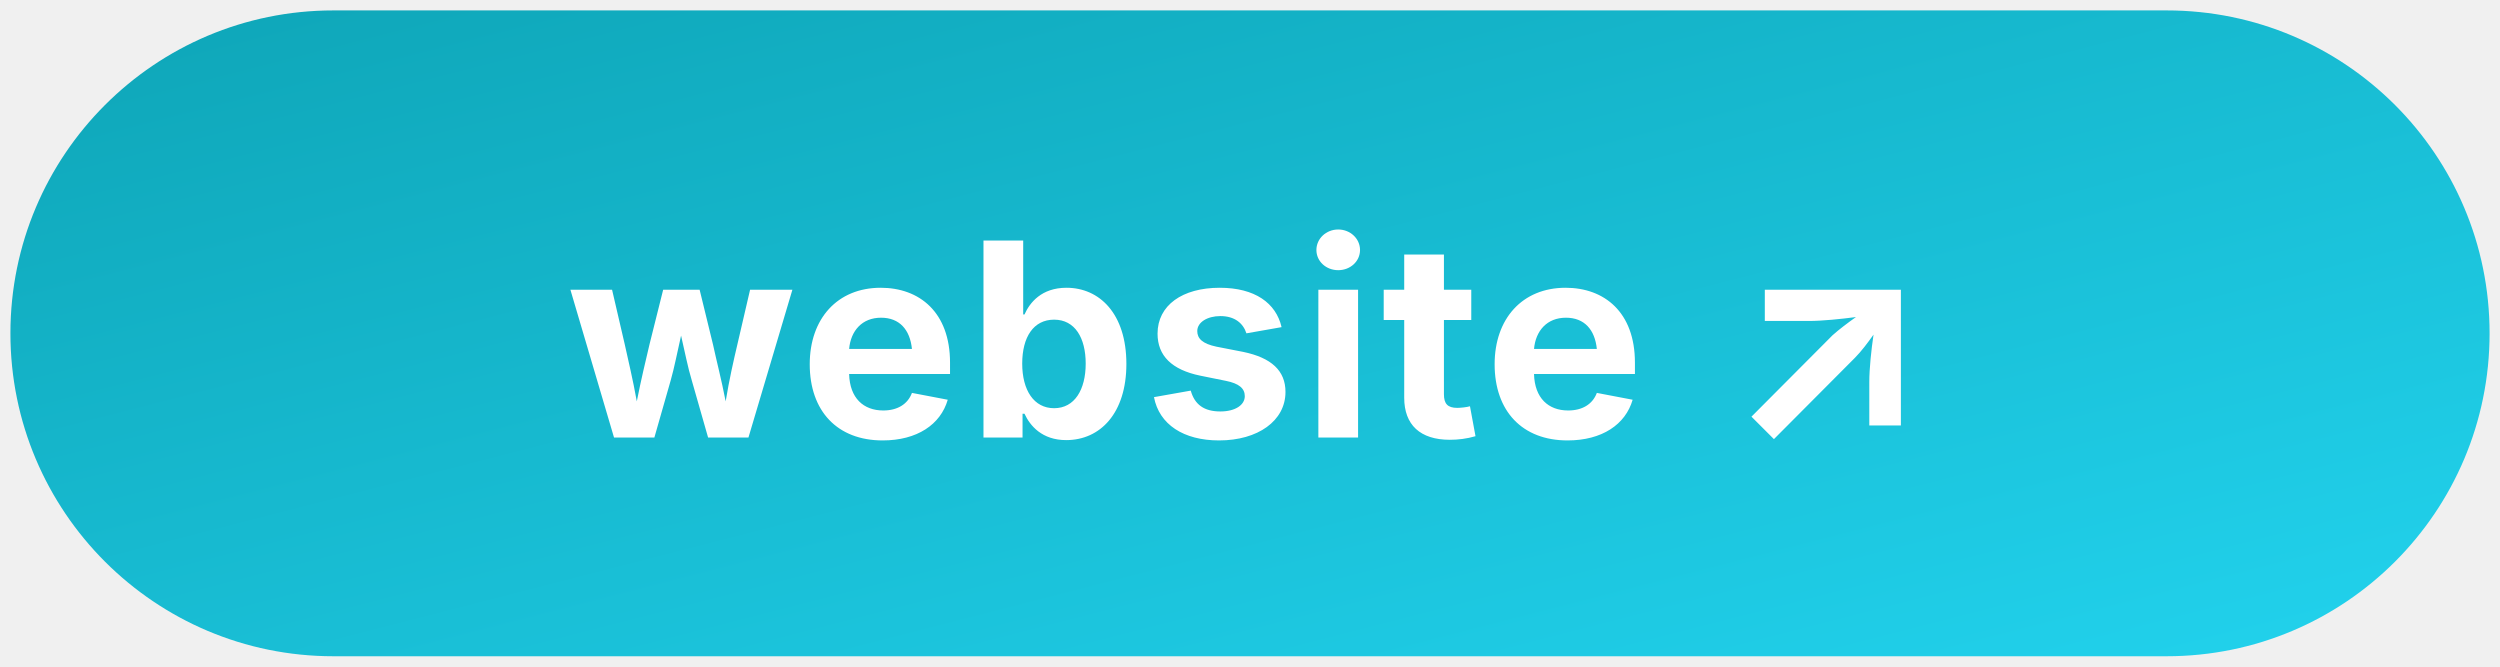
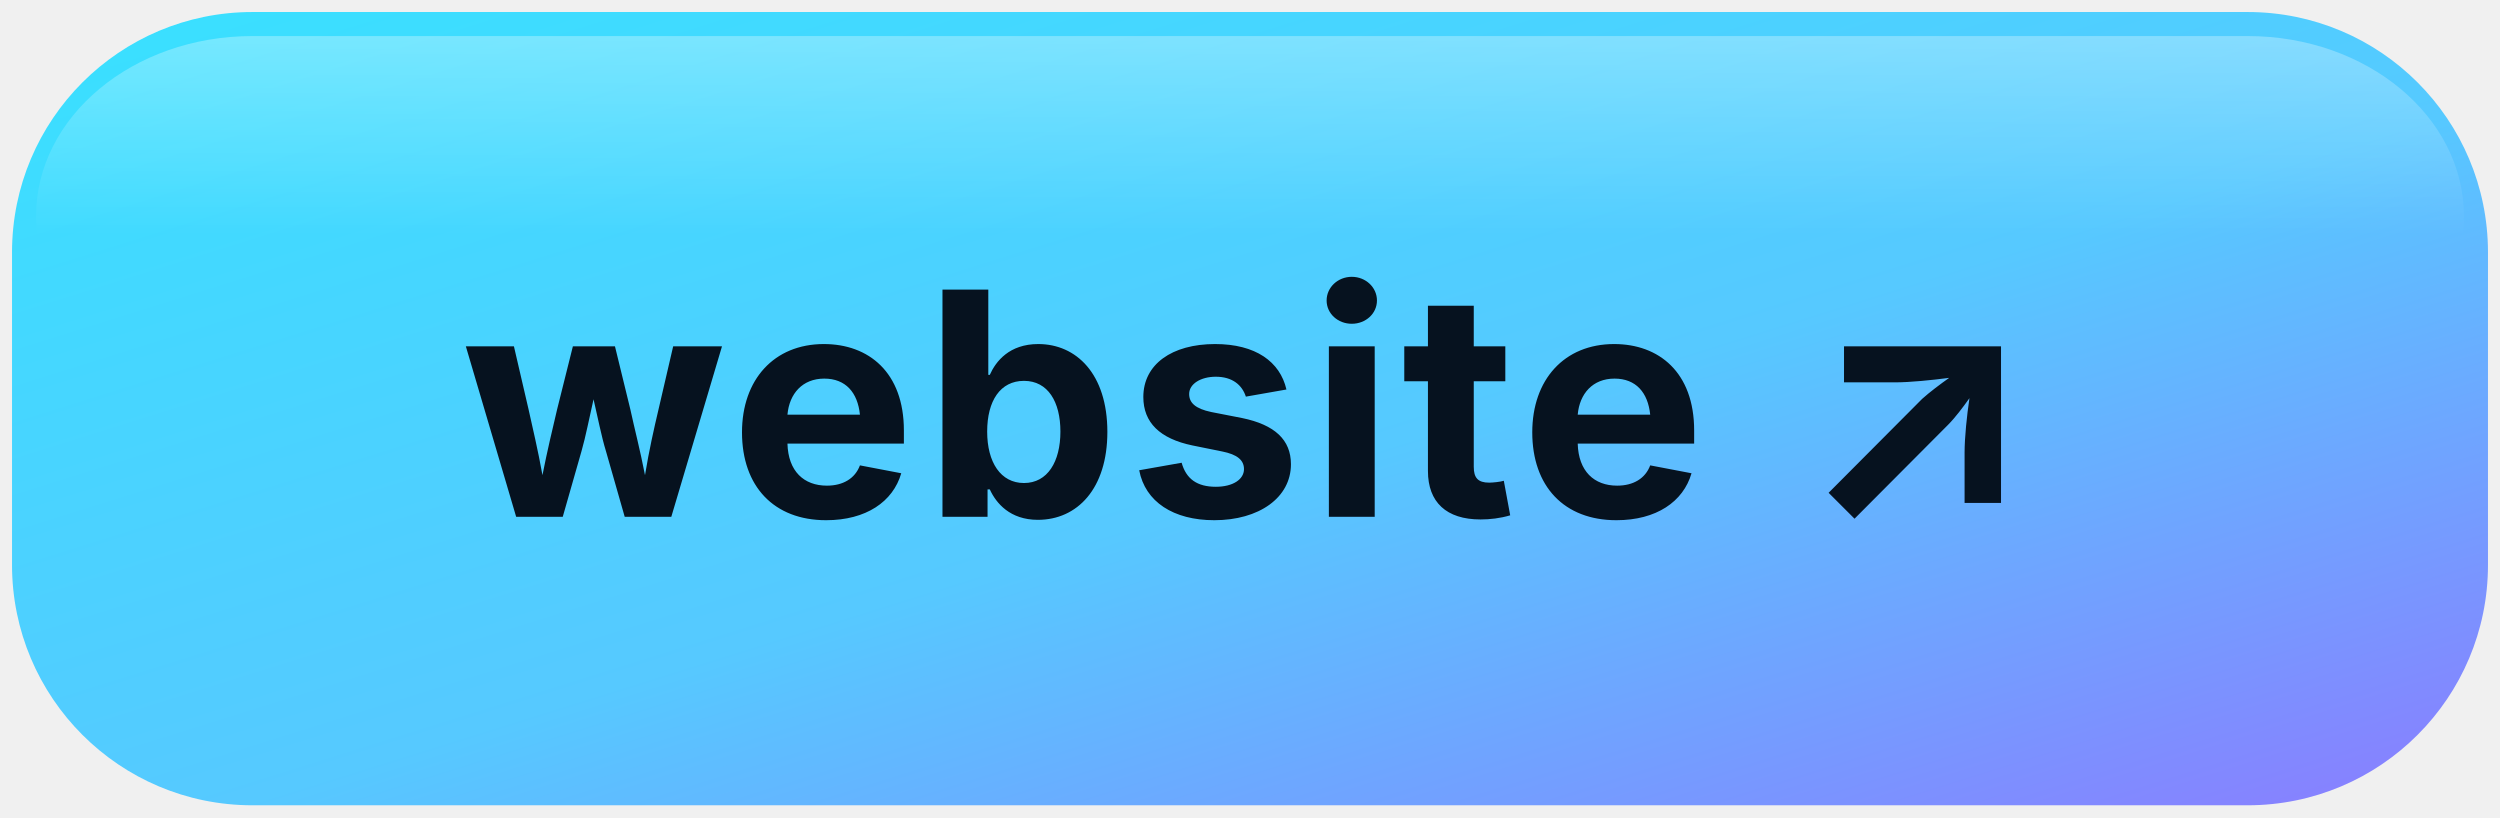
- <svg xmlns="http://www.w3.org/2000/svg" width="120" height="32" viewBox="0 0 120 32" role="img" aria-label="website">
+ <svg xmlns="http://www.w3.org/2000/svg" width="104" height="34" viewBox="0 0 104 34" role="img" aria-label="website ↗">
  <defs>
    <linearGradient id="g" x1="0" y1="0" x2="1" y2="1">
-       <stop offset="0" stop-color="#0ea5b7" />
-       <stop offset="1" stop-color="#22d3ee" />
+       <stop offset="0" stop-color="#38e1ff" />
+       <stop offset="0.55" stop-color="#56c9ff" />
+       <stop offset="1" stop-color="#8b7bff" />
+     </linearGradient>
+     <linearGradient id="s" x1="0" y1="0" x2="0" y2="1">
+       <stop offset="0" stop-color="#ffffff" stop-opacity="0.30" />
+       <stop offset="0.55" stop-color="#ffffff" stop-opacity="0" />
    </linearGradient>
  </defs>
-   <rect x="0.5" y="0.5" width="119" height="31" rx="15.5" fill="url(#g)" />
-   <text x="60" y="21" text-anchor="middle" font-family="Segoe UI, Inter, -apple-system, BlinkMacSystemFont, sans-serif" font-size="13" font-weight="700" fill="#ffffff" letter-spacing="0.3">website ↗</text>
+   <rect x="0.5" y="0.5" width="103" height="33" rx="10" fill="url(#g)" />
+   <rect x="1.5" y="1.5" width="101" height="15" rx="9" fill="url(#s)" />
+   <text x="52" y="21.5" text-anchor="middle" font-family="Segoe UI, Inter, -apple-system, BlinkMacSystemFont, sans-serif" font-size="13" font-weight="700" fill="#06121f" letter-spacing="0.3">website ↗</text>
</svg>
